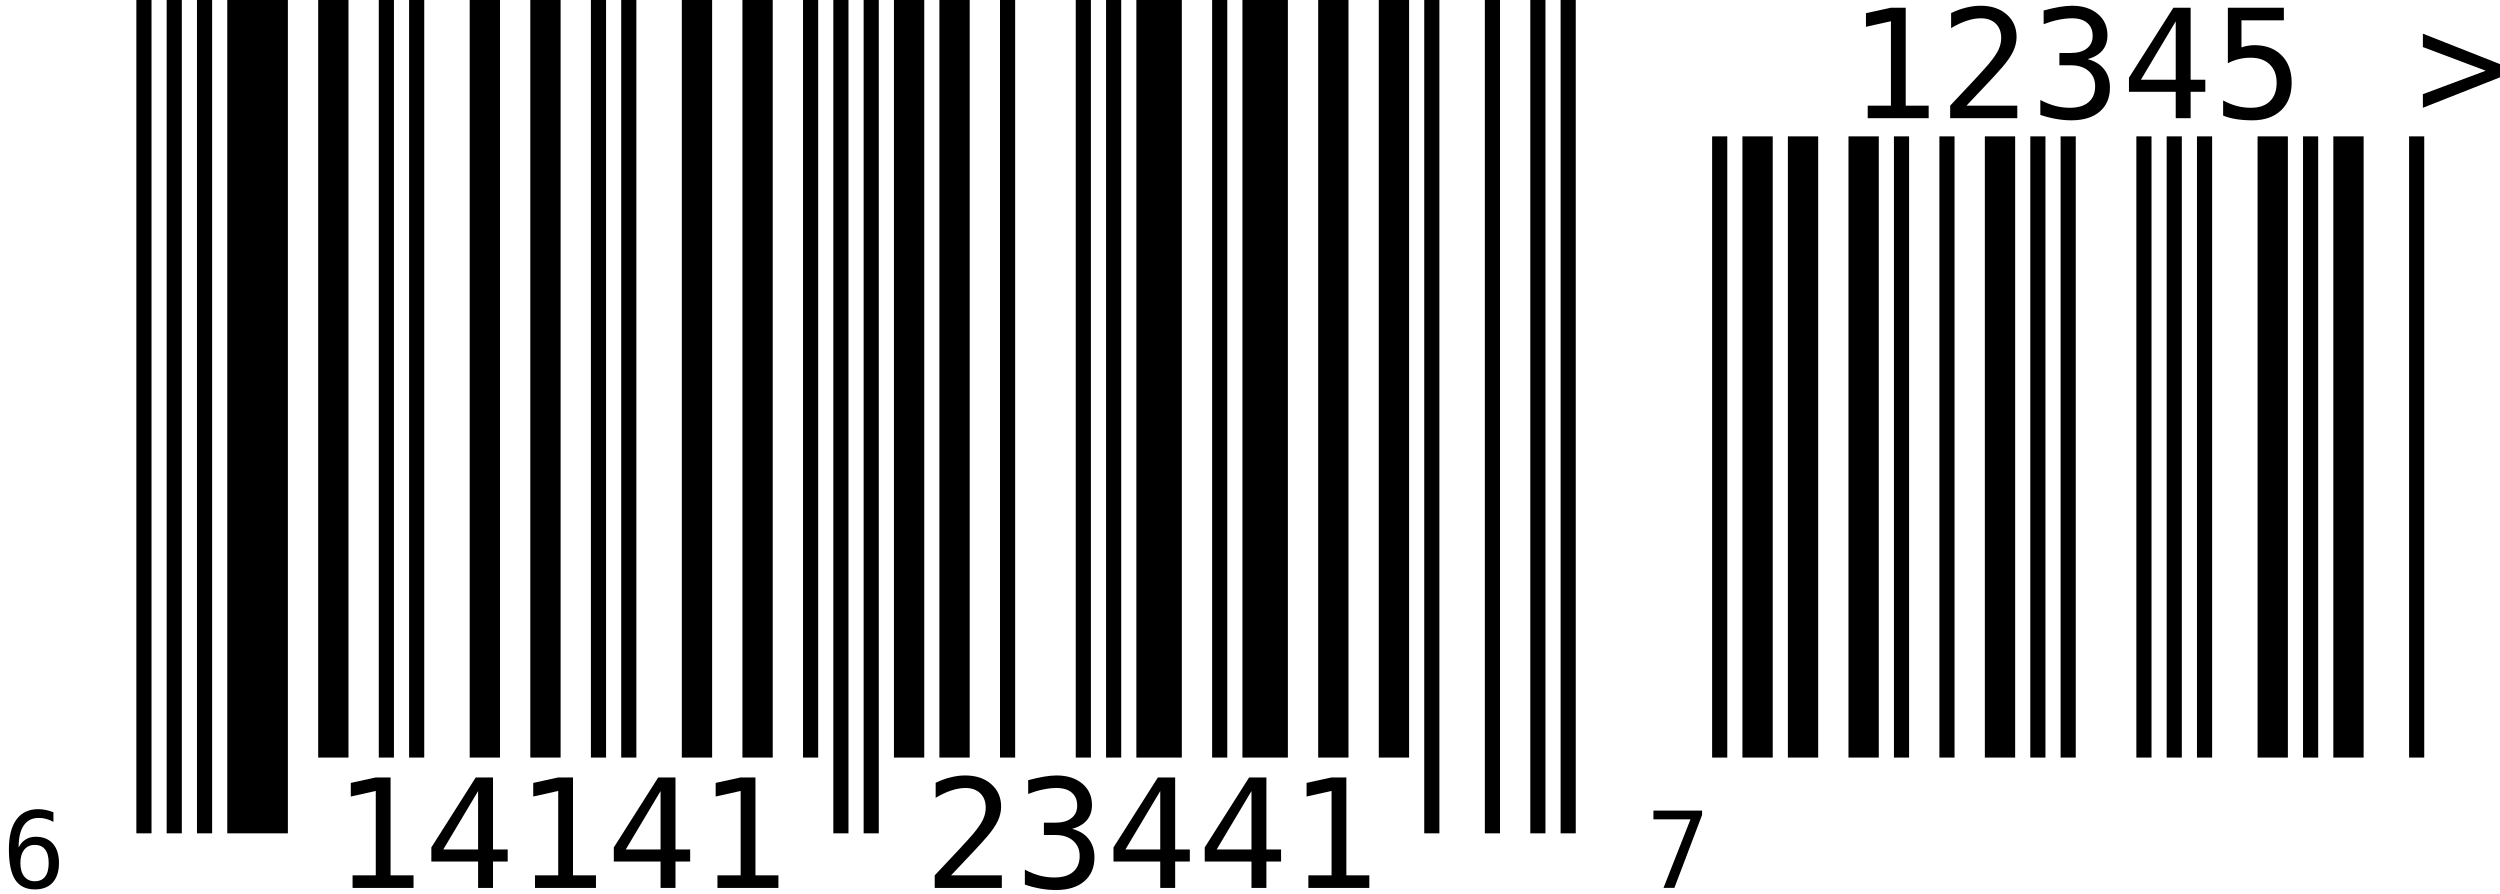
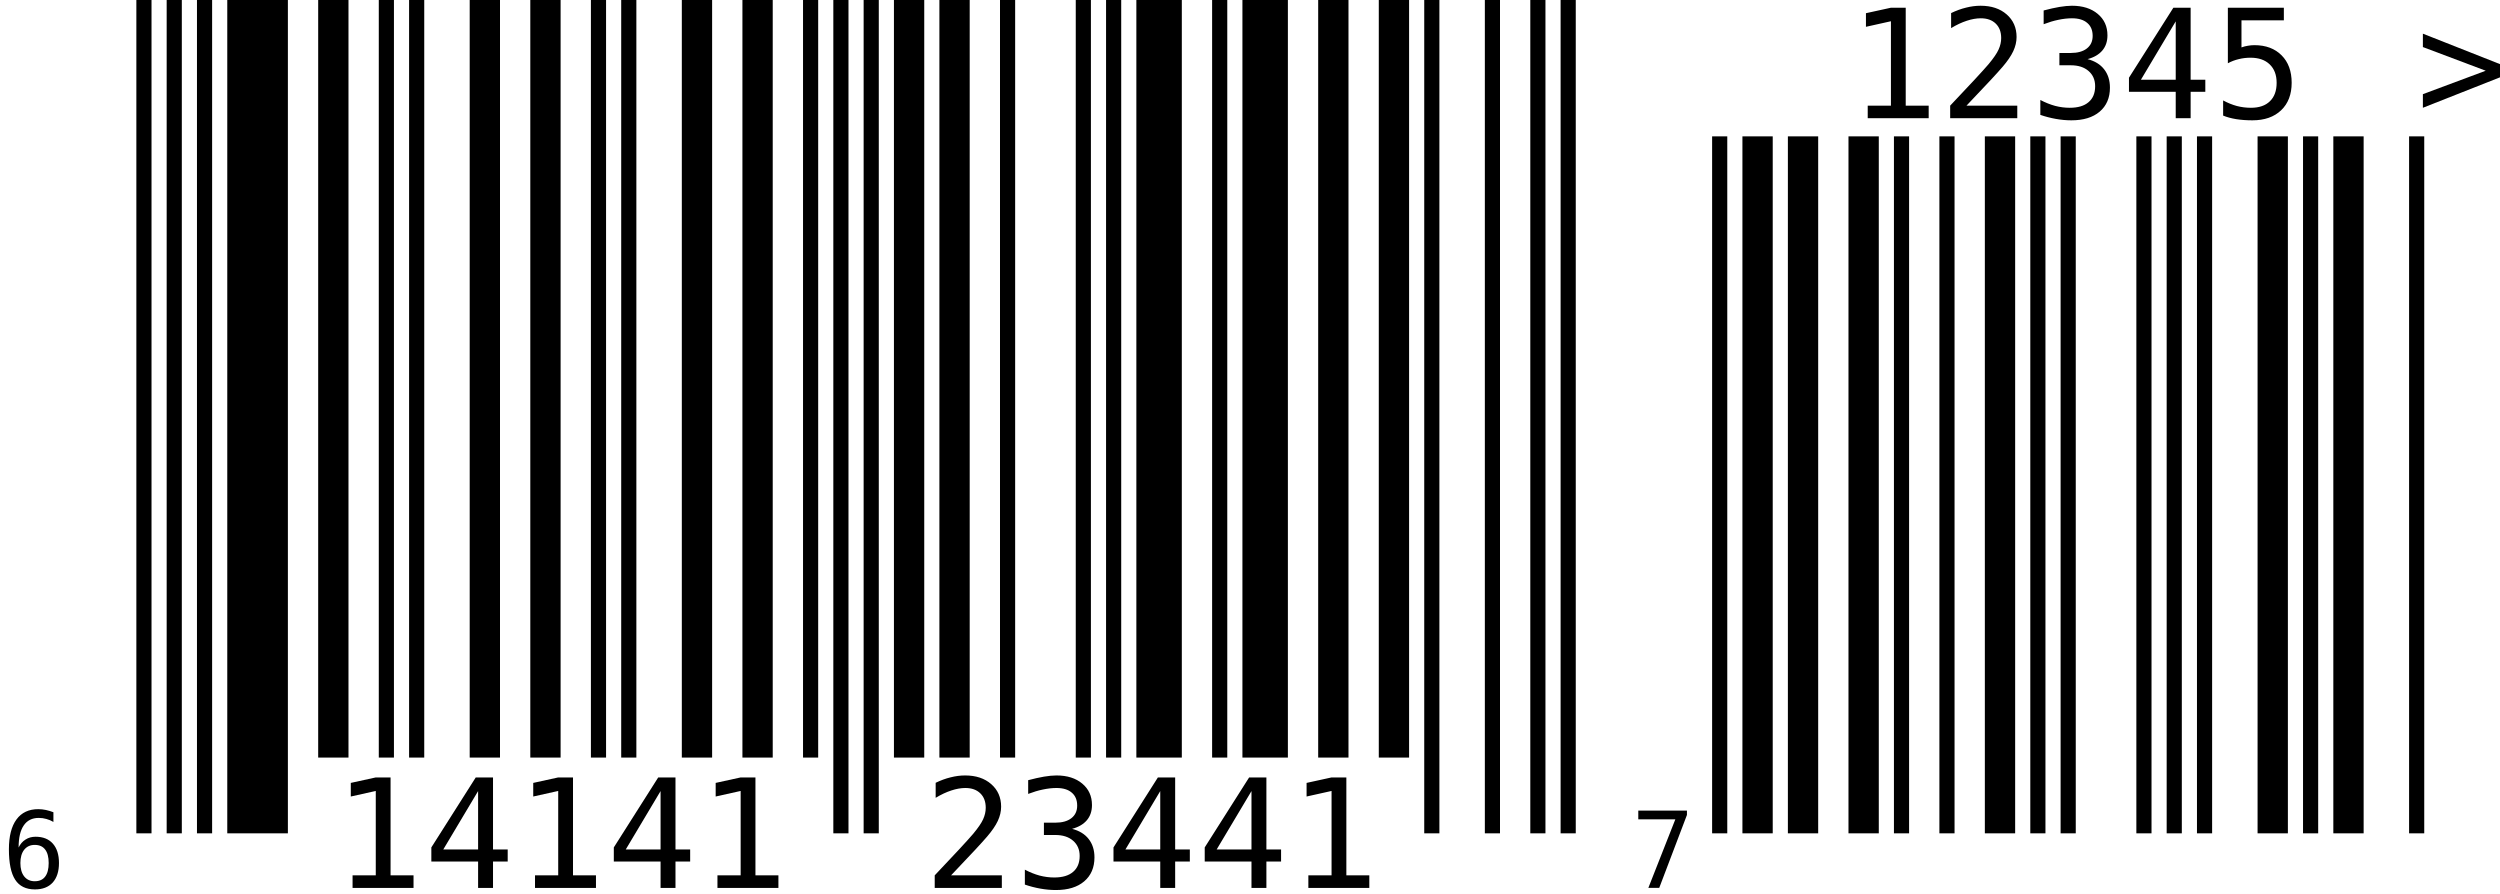
<svg xmlns="http://www.w3.org/2000/svg" width="330" height="118" version="1.1">
  <g id="barcode" fill="#000000">
    <rect x="0" y="0" width="330" height="118" fill="#FFFFFF" />
-     <path d="M18 0h2v110h-2ZM22 0h2v110h-2ZM26 0h2v110h-2ZM30 0h8v110h-8ZM42 0h4v100h-4ZM50 0h2v100h-2ZM54 0h2v100h-2ZM62 0h4v100h-4ZM70 0h4v100h-4ZM78 0h2v100h-2ZM82 0h2v100h-2ZM90 0h4v100h-4ZM98 0h4v100h-4ZM106 0h2v100h-2ZM110 0h2v110h-2ZM114 0h2v110h-2ZM118 0h4v100h-4ZM124 0h4v100h-4ZM132 0h2v100h-2ZM142 0h2v100h-2ZM146 0h2v100h-2ZM150 0h6v100h-6ZM160 0h2v100h-2ZM164 0h6v100h-6ZM174 0h4v100h-4ZM182 0h4v100h-4ZM188 0h2v110h-2ZM196 0h2v110h-2ZM202 0h2v110h-2ZM206 0h2v110h-2ZM226 18h2v82h-2ZM230 18h4v82h-4ZM236 18h4v82h-4ZM244 18h4v82h-4ZM250 18h2v82h-2ZM256 18h2v82h-2ZM262 18h4v82h-4ZM268 18h2v82h-2ZM272 18h2v82h-2ZM282 18h2v82h-2ZM286 18h2v82h-2ZM290 18h2v82h-2ZM298 18h4v82h-4ZM304 18h2v82h-2ZM308 18h4v82h-4ZM318 18h2v82h-2Z" />
+     <path d="M18 0h2v110h-2ZM22 0h2v110h-2ZM26 0h2v110h-2ZM30 0h8v110h-8ZM42 0h4v100h-4ZM50 0h2v100h-2ZM54 0h2v100h-2ZM62 0h4v100h-4ZM70 0h4v100h-4ZM78 0h2v100h-2ZM82 0h2v100h-2ZM90 0h4v100h-4ZM98 0h4v100h-4ZM106 0h2v100h-2ZM110 0h2v110h-2ZM114 0h2v110h-2ZM118 0h4v100h-4ZM124 0h4v100h-4ZM132 0h2v100h-2ZM142 0h2v100h-2ZM146 0h2v100h-2ZM150 0h6v100h-6ZM160 0h2v100h-2ZM164 0h6v100h-6ZM174 0h4v100h-4ZM182 0h4v100h-4ZM188 0h2v110h-2ZM196 0h2v110h-2ZM202 0h2v110h-2ZM206 0h2v110h-2ZM226 18h2v92h-2ZM230 18h4v92h-4ZM236 18h4v92h-4ZM244 18h4v92h-4ZM250 18h2v92h-2ZM256 18h2v92h-2ZM262 18h4v92h-4ZM268 18h2v92h-2ZM272 18h2v92h-2ZM282 18h2v92h-2ZM286 18h2v92h-2ZM290 18h2v92h-2ZM298 18h4v92h-4ZM304 18h2v92h-2ZM308 18h4v92h-4ZM318 18h2v92h-2Z" />
    <text x="8.7" y="117.2" text-anchor="end" font-family="OCRB, monospace" font-size="14">
   6
  </text>
    <text x="74" y="117.2" text-anchor="middle" font-family="OCRB, monospace" font-size="20">
   14141
  </text>
    <text x="152" y="117.2" text-anchor="middle" font-family="OCRB, monospace" font-size="20">
   23441
  </text>
-     <text x="217.3" y="117.2" text-anchor="start" font-family="OCRB, monospace" font-size="14">
+     <text x="215.3" y="117.2" text-anchor="start" font-family="OCRB, monospace" font-size="14">
   7
  </text>
    <text x="274" y="15.6" text-anchor="middle" font-family="OCRB, monospace" font-size="20">
   12345
  </text>
    <text x="331" y="15.6" text-anchor="end" font-family="OCRB, monospace" font-size="20">
   &gt;
  </text>
  </g>
</svg>
